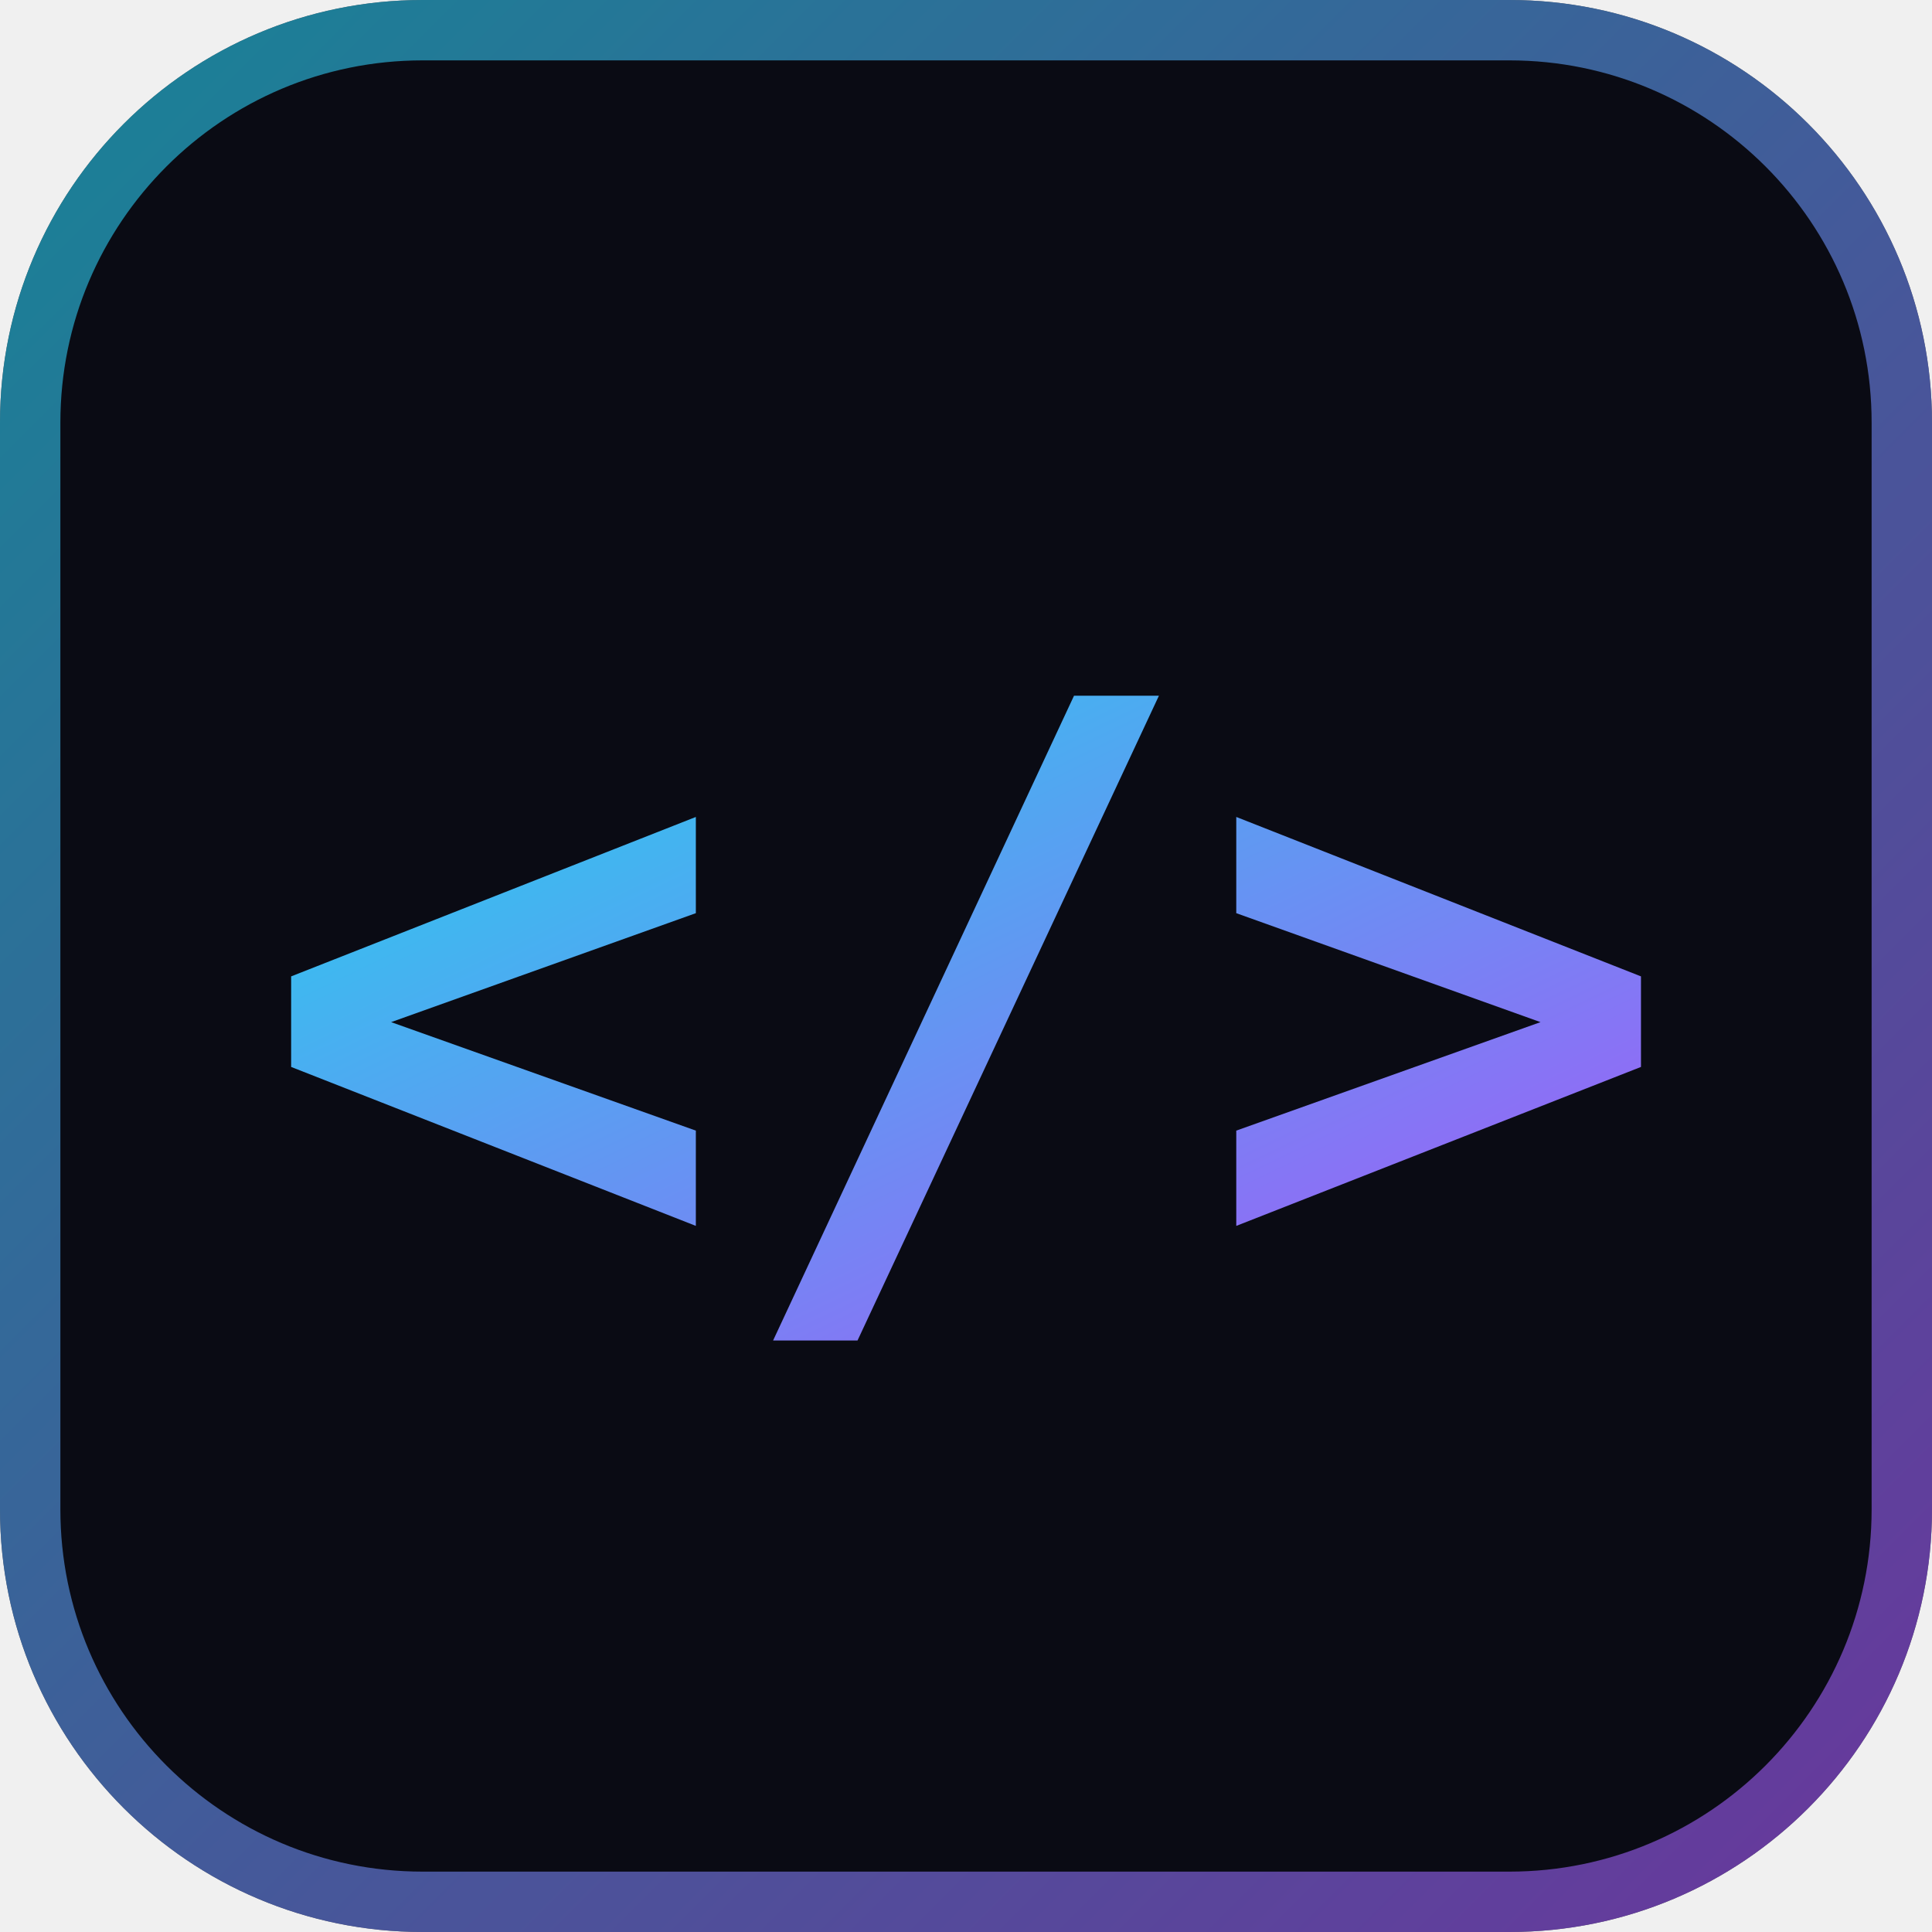
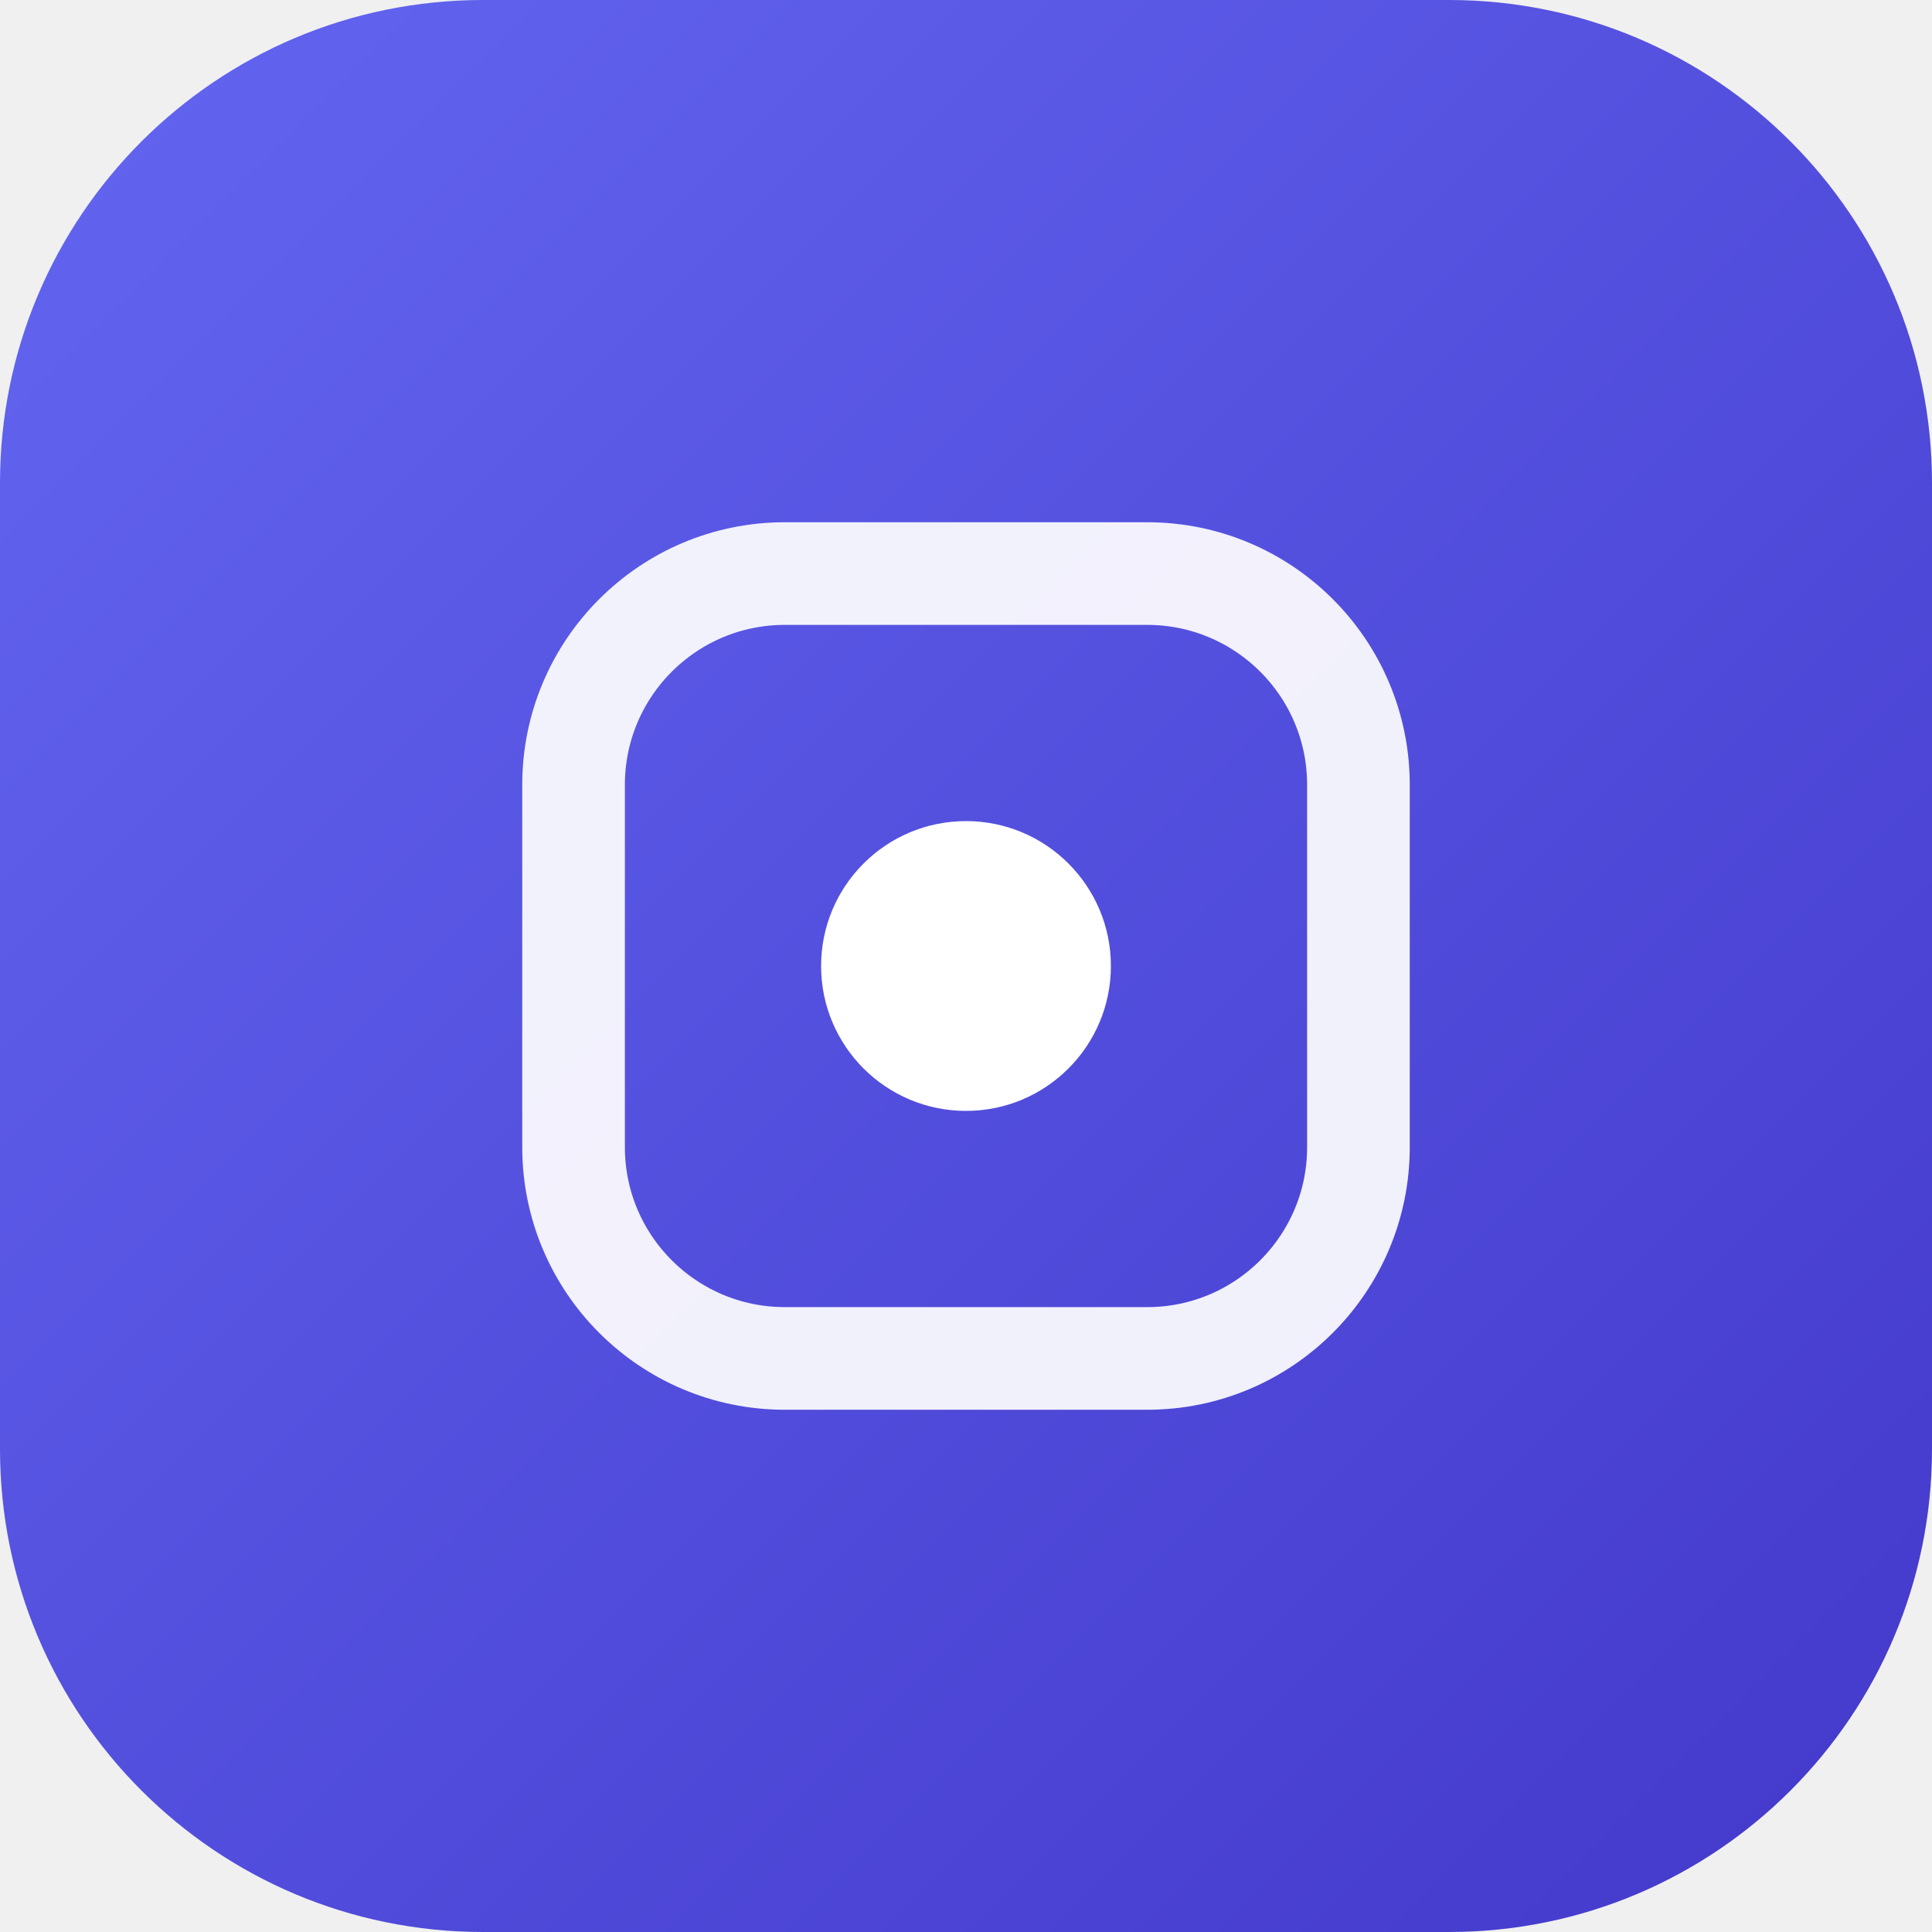
<svg xmlns="http://www.w3.org/2000/svg" viewBox="0 0 64 64">
  <defs>
-     <linearGradient id="g" x1="0" y1="0" x2="1" y2="1">
-       <stop offset="0" stop-color="#22d3ee" />
-       <stop offset="1" stop-color="#a855f7" />
+     <linearGradient id="g" x1="0" y1="0" x2="64" y2="64" gradientUnits="userSpaceOnUse">
+       <stop offset="0" stop-color="#6366f1" />
+       <stop offset="1" stop-color="#4338ca" />
    </linearGradient>
  </defs>
-   <rect width="64" height="64" rx="14" fill="#0a0b14" />
-   <rect x="1" y="1" width="62" height="62" rx="13" fill="none" stroke="url(#g)" stroke-width="2" opacity="0.6" />
-   <text x="32" y="42" font-family="'Space Grotesk',monospace" font-size="26" font-weight="700" fill="url(#g)" text-anchor="middle">&lt;/&gt;</text>
+   <rect width="64" height="64" rx="16" fill="url(#g)" />
+   <rect x="19" y="19" width="26" height="26" rx="7" fill="none" stroke="#fff" stroke-opacity="0.92" stroke-width="3.4" />
+   <circle cx="32" cy="32" r="4.8" fill="#fff" />
</svg>
